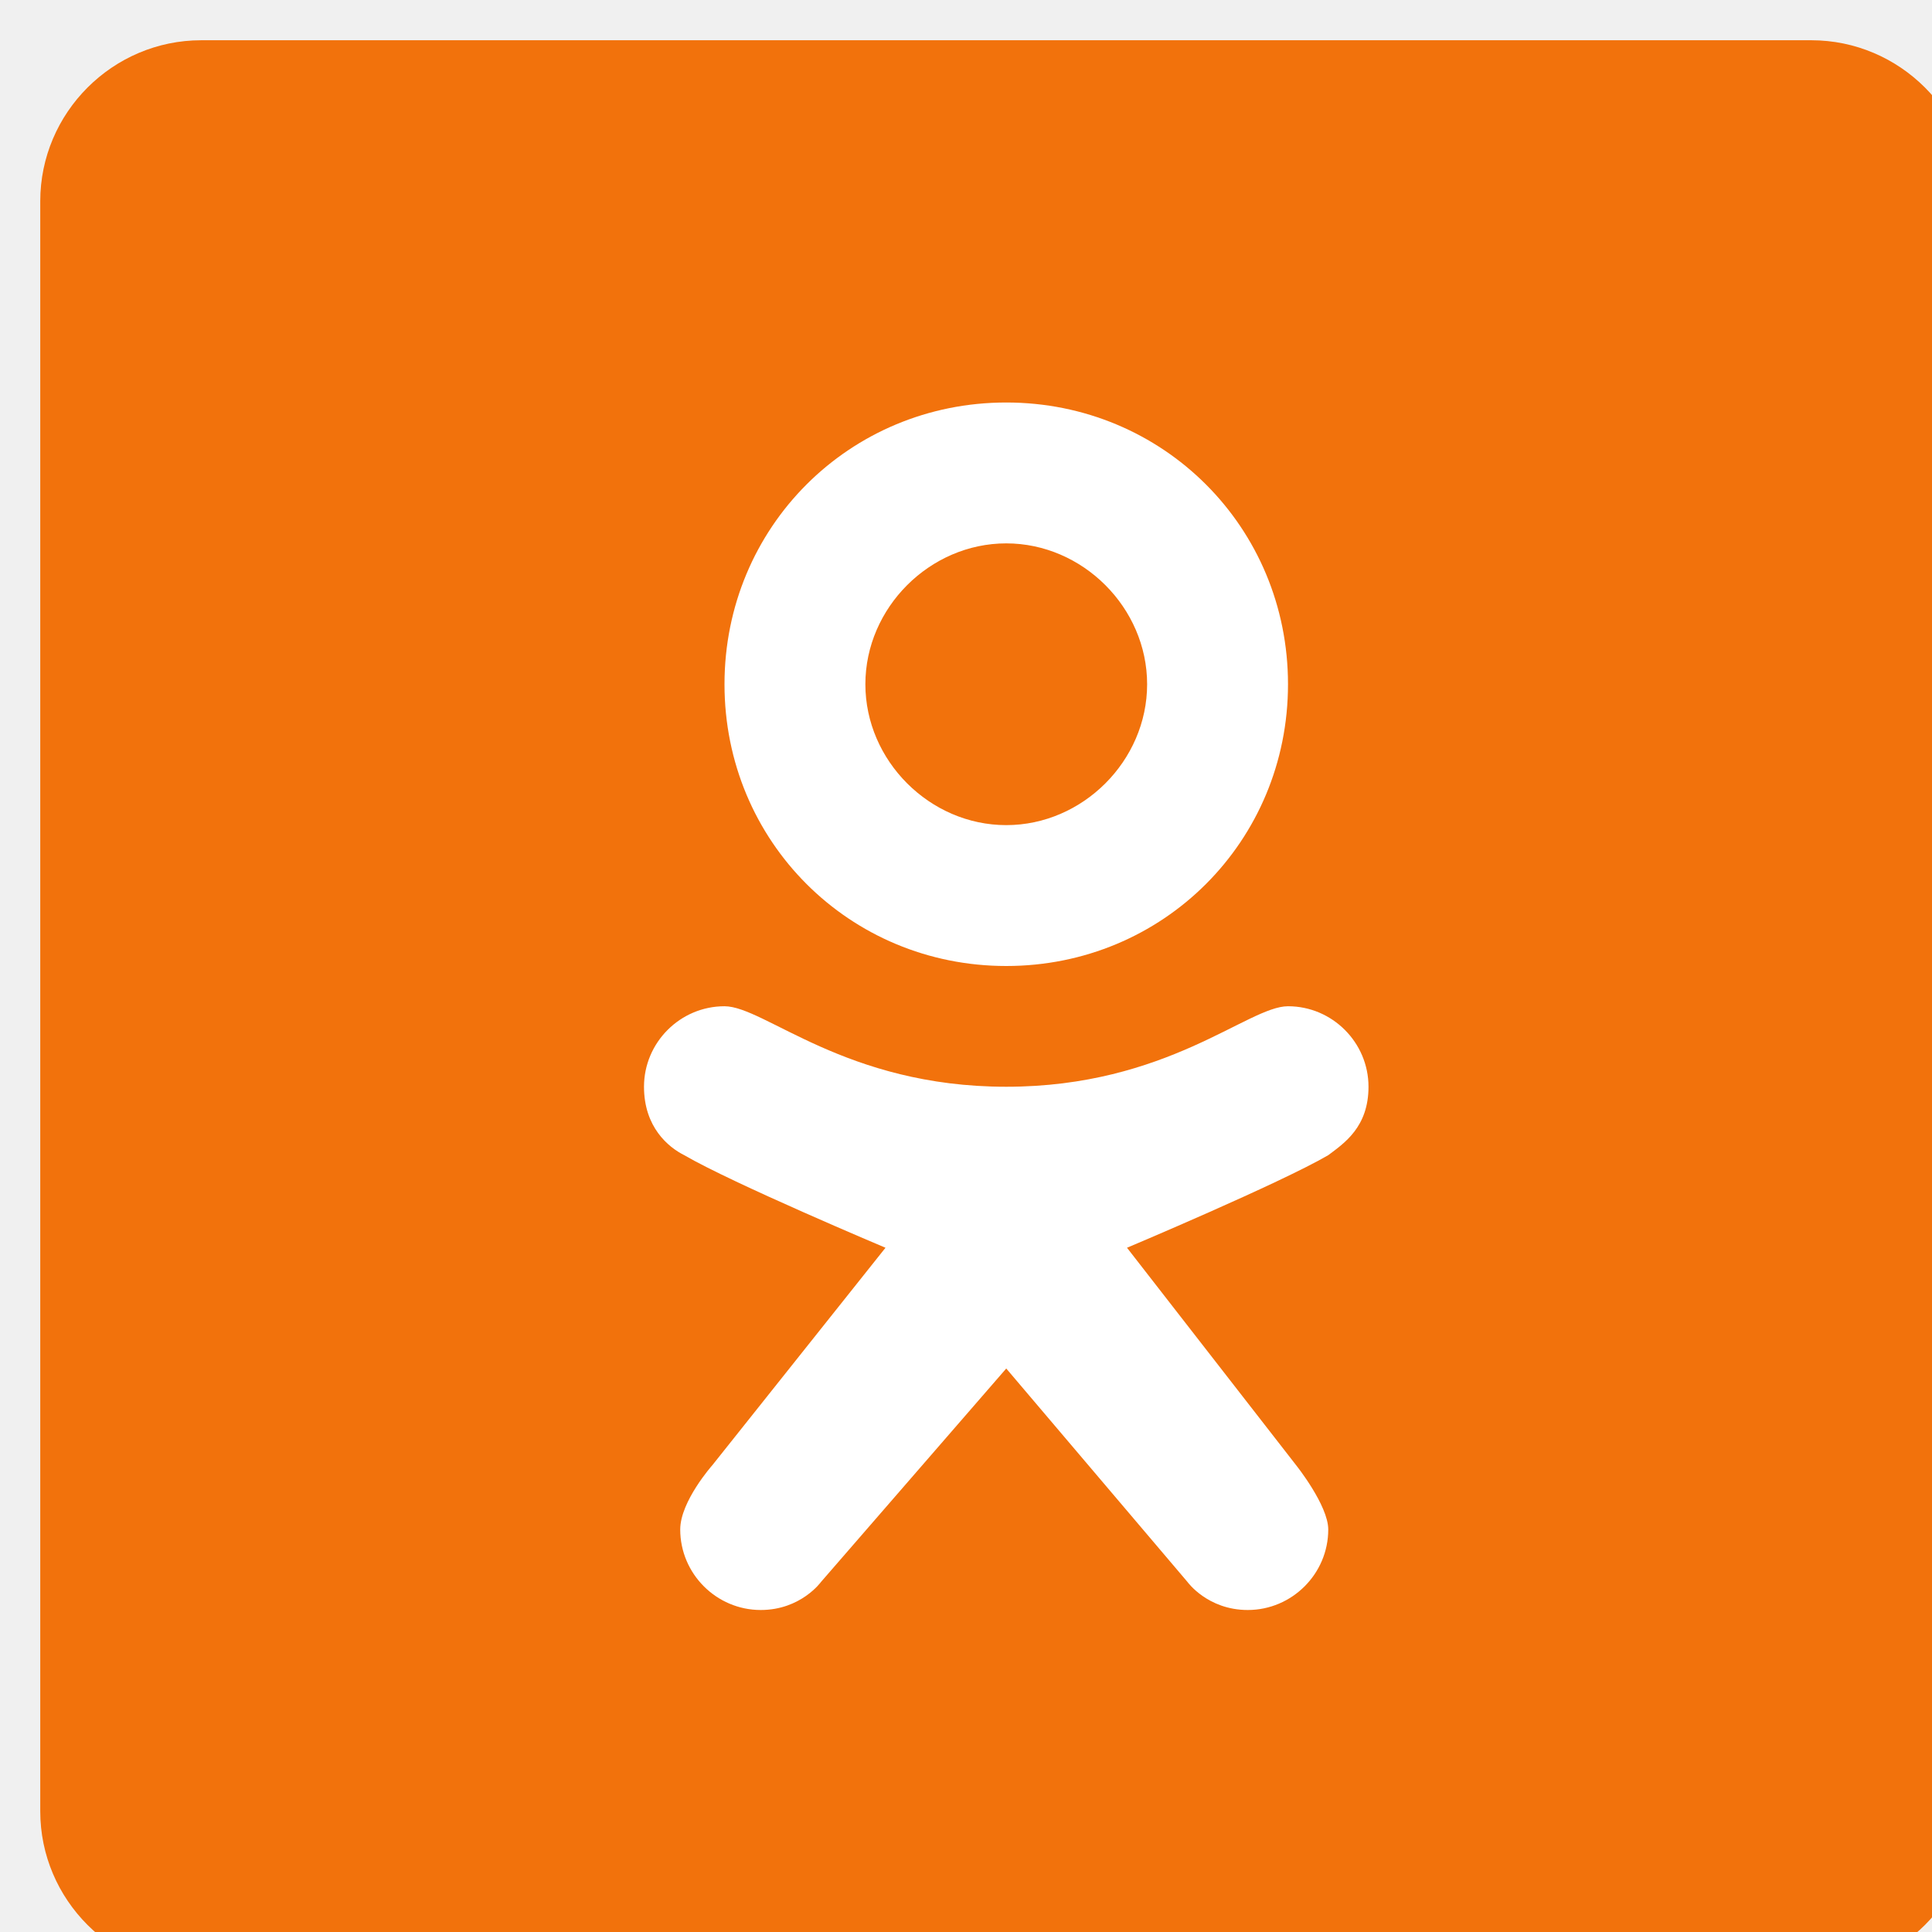
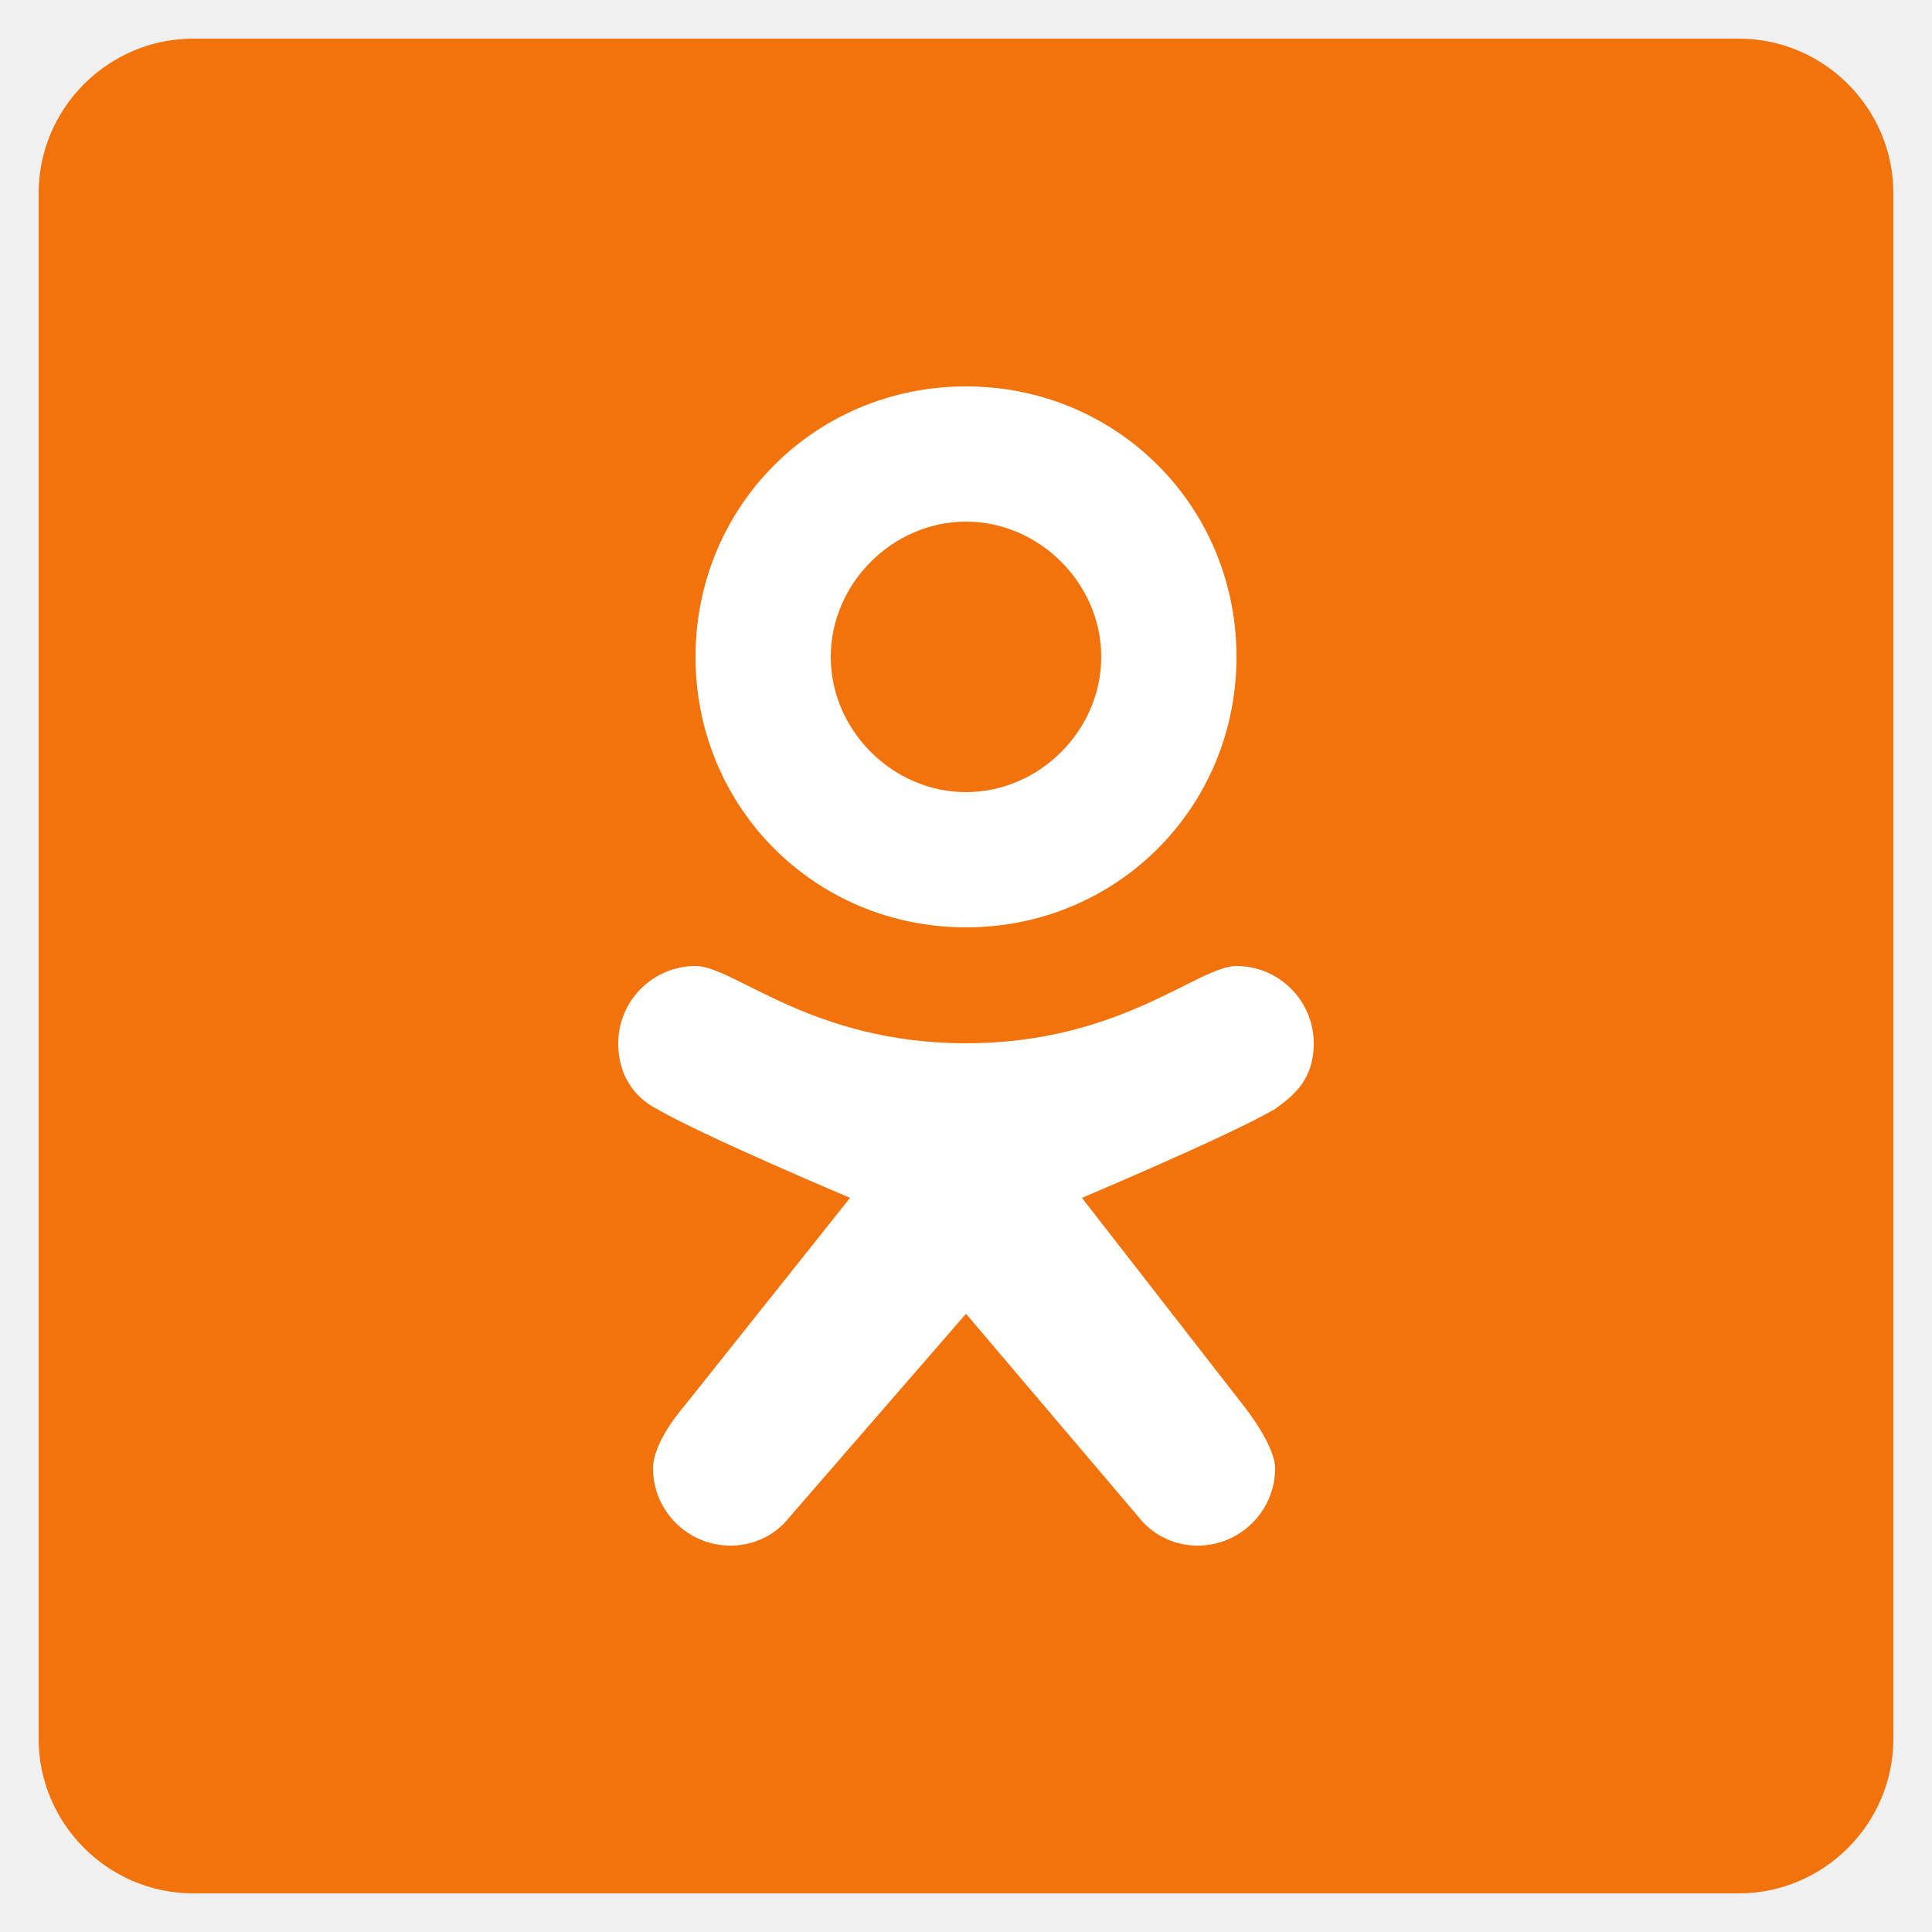
- <svg enable-background="new 0 0 50 50">
+ <svg enable-background="new 0 0 50 50" viewBox="0 0 50 50">
  <path d="M45,1H5C2.8,1,1,2.8,1,5v40c0,2.2,1.8,4,4,4h40c2.2,0,4-1.8,4-4V5C49,2.8,47.2,1,45,1z" fill="#F2720C" />
  <g>
    <path d="M32,25c-1,0-3,2-7,2s-6-2-7-2c-1.1,0-2,0.9-2,2c0,1,0.6,1.5,1,1.7c1.2,0.7,5,2.3,5,2.3l-4.3,5.4   c0,0-0.8,0.9-0.8,1.6c0,1.1,0.9,2,2,2c1,0,1.5-0.7,1.5-0.7S25,34,25,34c0,0,4.5,5.3,4.5,5.3S30,40,31,40c1.1,0,2-0.9,2-2   c0-0.6-0.8-1.6-0.8-1.6L28,31c0,0,3.8-1.6,5-2.3c0.4-0.3,1-0.7,1-1.7C34,25.9,33.1,25,32,25z" fill="#FFFFFF" />
    <path d="M25,10c-3.9,0-7,3.1-7,7s3.1,7,7,7c3.9,0,7-3.1,7-7S28.9,10,25,10z M25,20.5   c-1.9,0-3.5-1.6-3.5-3.5c0-1.9,1.6-3.5,3.5-3.5c1.9,0,3.5,1.6,3.5,3.5C28.5,18.9,26.9,20.5,25,20.5z" fill="#FFFFFF" />
  </g>
</svg>
